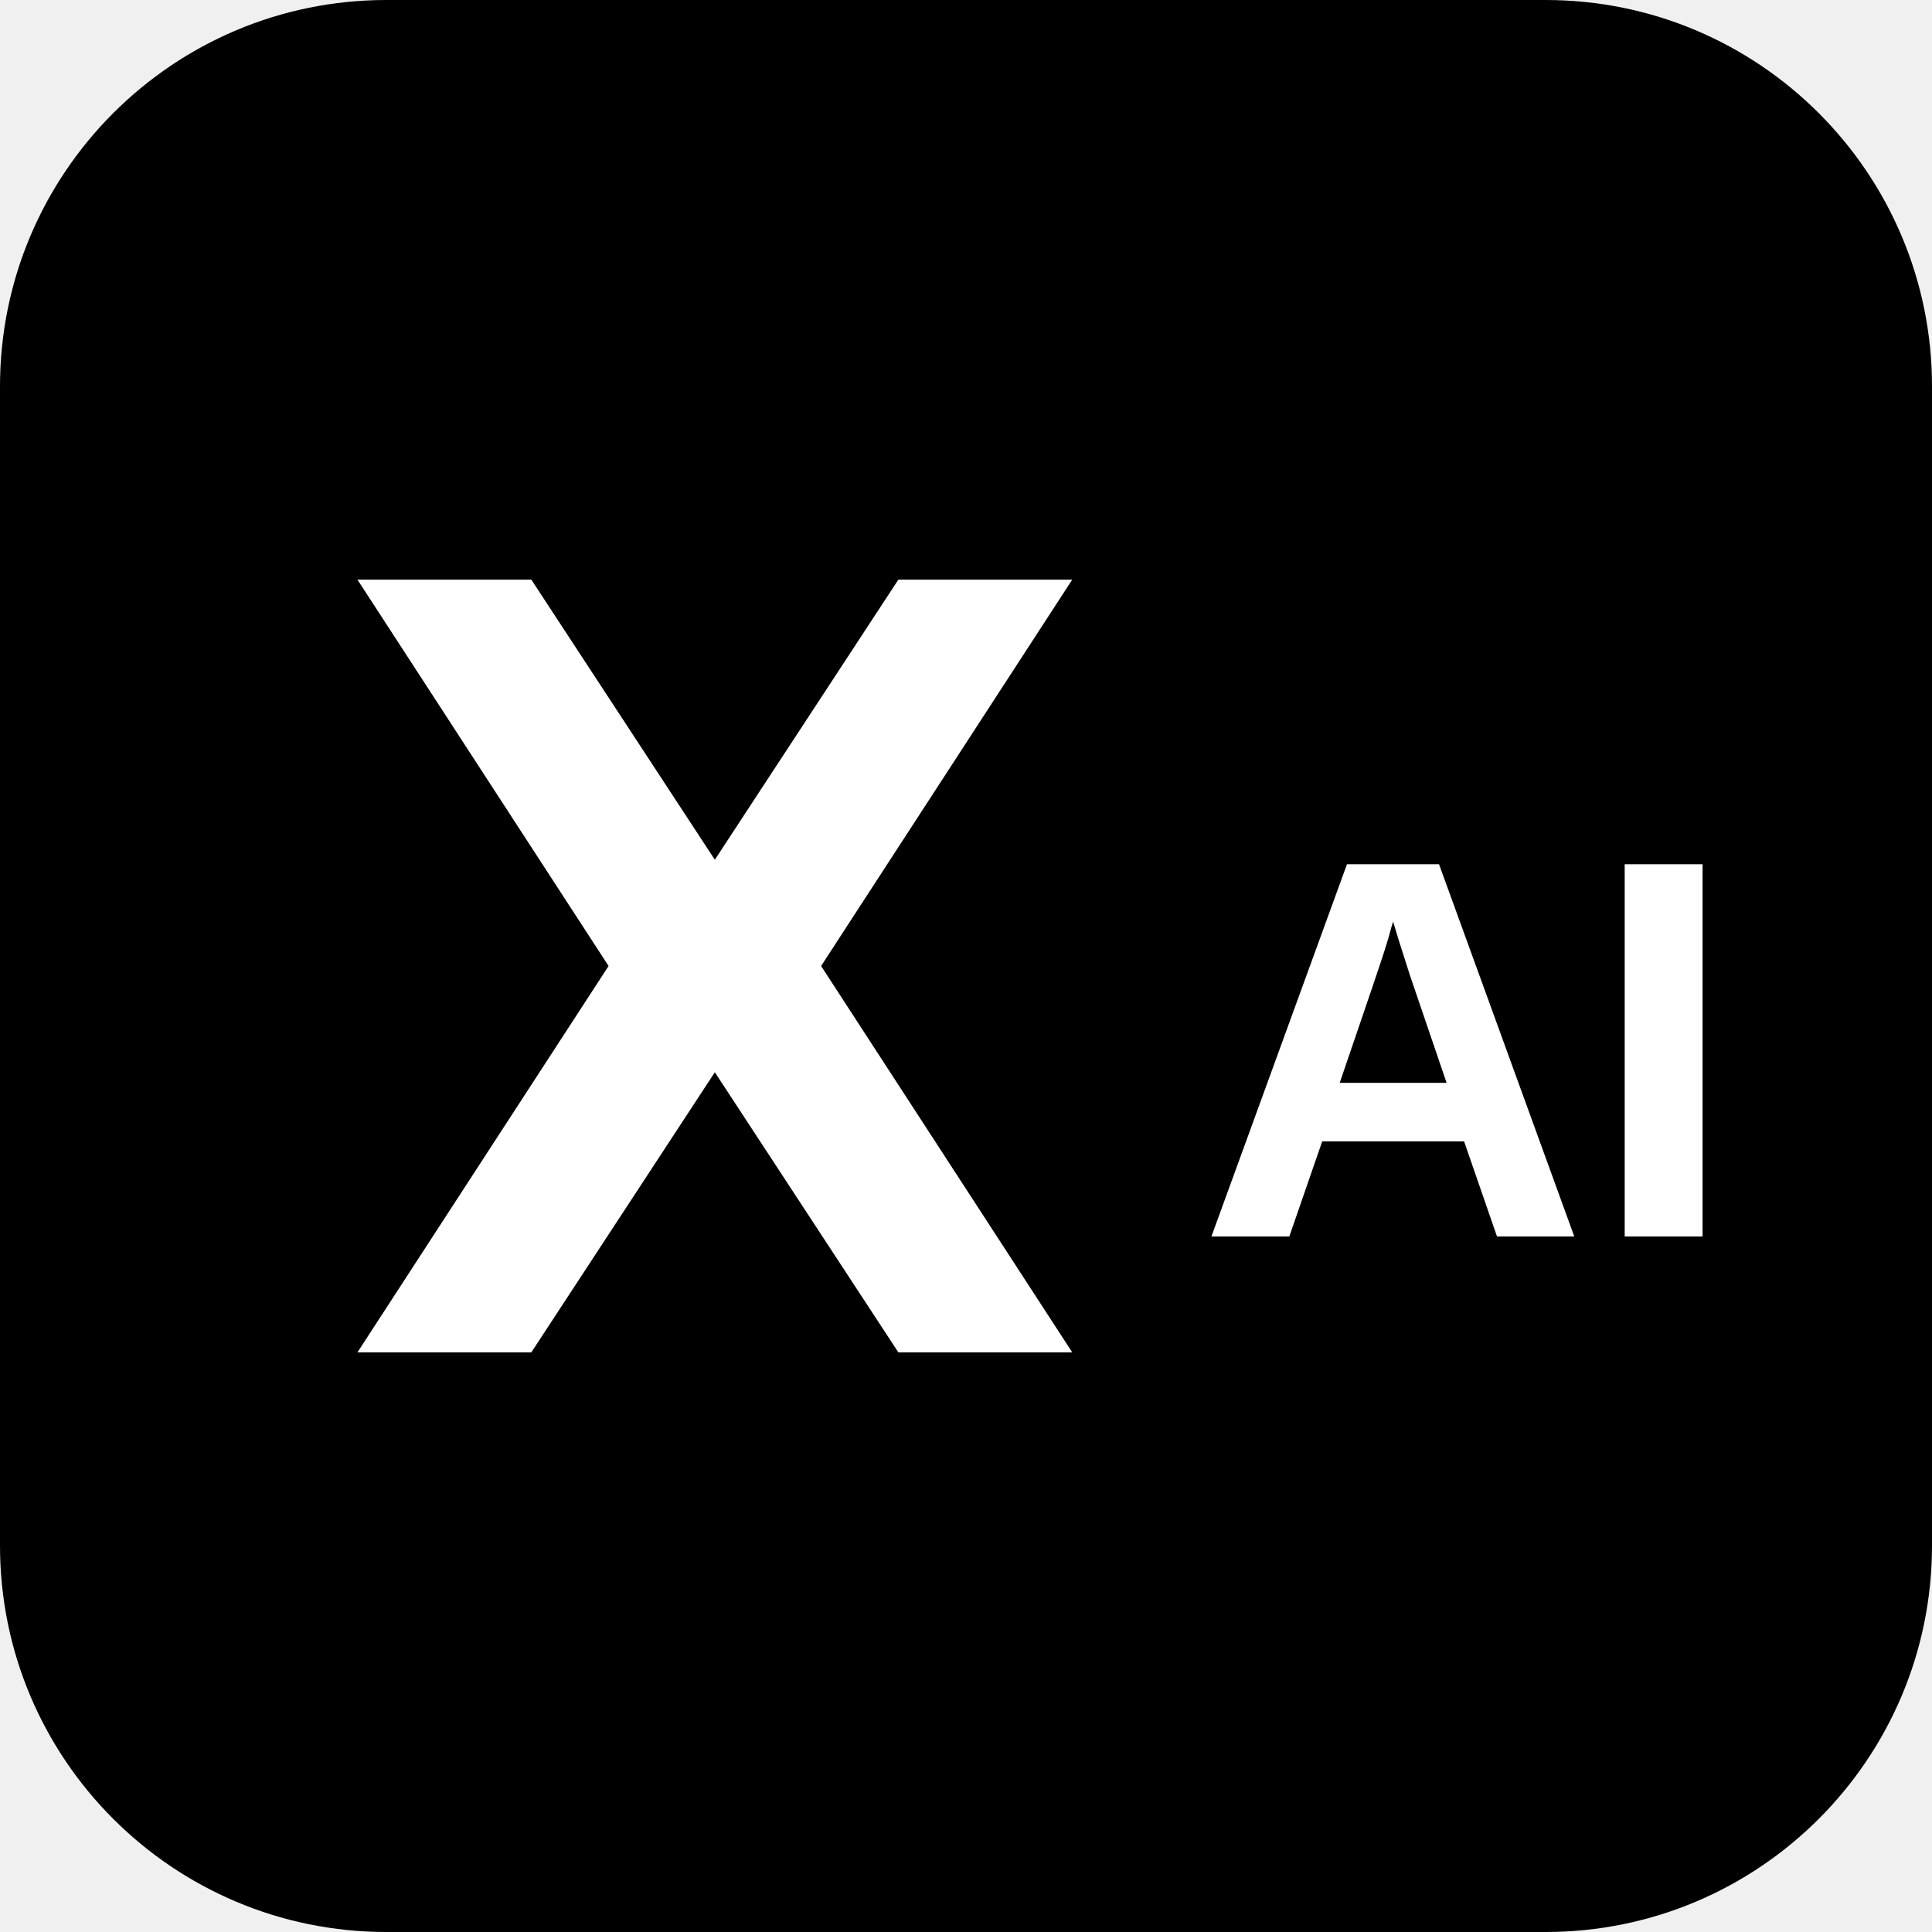
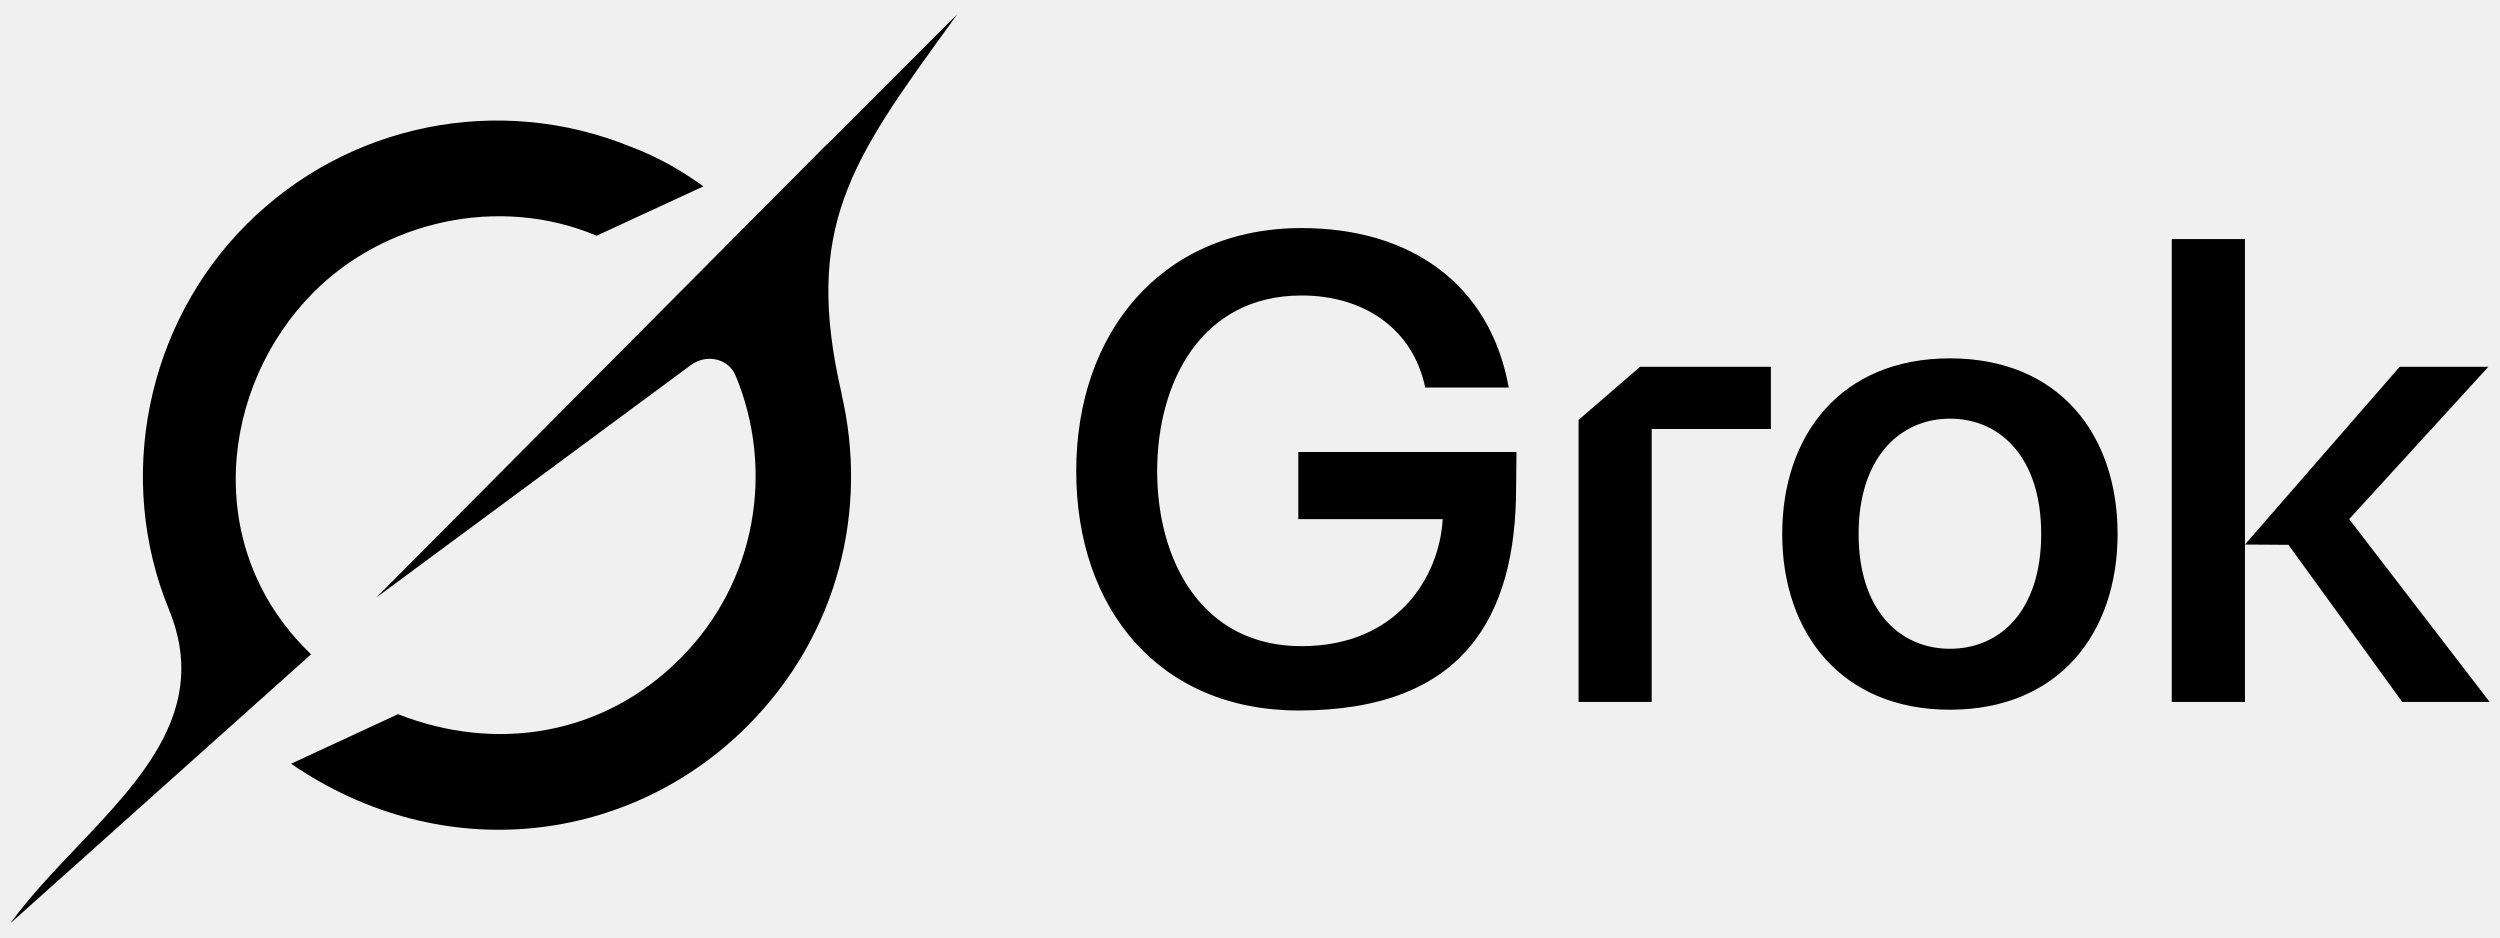
- <svg xmlns="http://www.w3.org/2000/svg" viewBox="0 0 100 100" width="100" height="100">
-   <rect width="100" height="100" rx="20" fill="#000000" />
-   <path d="M55.5 30L42.5 50L55.5 70H46.5L37 55.5L27.5 70H18.5L31.5 50L18.5 30H27.5L37 44.5L46.5 30H55.5Z" fill="white" />
-   <text x="62" y="64" font-family="Arial, sans-serif" font-size="28" font-weight="700" fill="white">AI</text>
+ <svg xmlns="http://www.w3.org/2000/svg" viewBox="0 0 88 33" fill="none" class="opacity-80 hover:opacity-100 fill-black dark:fill-white [&amp;&gt;path]:hidden sm:[&amp;&gt;path]:block [&amp;&gt;#mark]:block [&amp;&gt;#furigana]:opacity-60">
+   <path d="M76.446 24.708V8.416h2.576v10.752l5.447-6.257h3.122l-4.9 5.362 4.945 6.435H84.56l-4.006-5.53-1.532-.01v5.54h-2.576Zm-7.81.274c-3.829 0-5.902-2.716-5.902-6.184 0-3.491 2.073-6.184 5.902-6.184 3.852 0 5.903 2.693 5.903 6.184 0 3.468-2.051 6.184-5.903 6.184Zm-3.213-6.184c0 2.692 1.458 4.039 3.213 4.039 1.778 0 3.214-1.347 3.214-4.04 0-2.692-1.436-4.06-3.214-4.06-1.755 0-3.213 1.368-3.213 4.06Zm-9.857 5.91v-9.926l2.165-1.871h4.604v2.19H58.14v9.607h-2.575Zm-9.847.301c-4.909 0-7.836-3.564-7.836-8.424 0-4.906 3.032-8.557 7.931-8.557 3.83 0 6.633 1.962 7.294 5.613h-2.94c-.434-2.076-2.166-3.24-4.353-3.24-3.533 0-5.083 3.058-5.083 6.184 0 3.126 1.55 6.16 5.083 6.16 3.373 0 4.854-2.441 4.968-4.472H45.7v-2.362h7.68l-.013 1.235c0 4.59-1.87 7.863-7.65 7.863ZM13.237 21.04l11.082-8.19c.543-.4 1.32-.244 1.578.38 1.363 3.288.754 7.241-1.957 9.955-2.71 2.714-6.482 3.31-9.93 1.954l-3.765 1.745c5.401 3.697 11.96 2.782 16.059-1.324 3.251-3.255 4.258-7.692 3.317-11.693l.008.009c-1.365-5.878.336-8.227 3.82-13.031.082-.114.165-.228.247-.345l-4.585 4.59v-.014L13.234 21.044m-2.284 1.987c-3.877-3.707-3.208-9.446.1-12.755 2.446-2.449 6.454-3.448 9.952-1.979L24.76 6.56c-.677-.49-1.545-1.017-2.54-1.387A12.465 12.465 0 0 0 8.675 7.901c-3.519 3.523-4.625 8.94-2.725 13.561 1.42 3.454-.907 5.898-3.251 8.364-.83.874-1.664 1.748-2.335 2.674l10.583-9.466" fill="currentColor" />
</svg>
